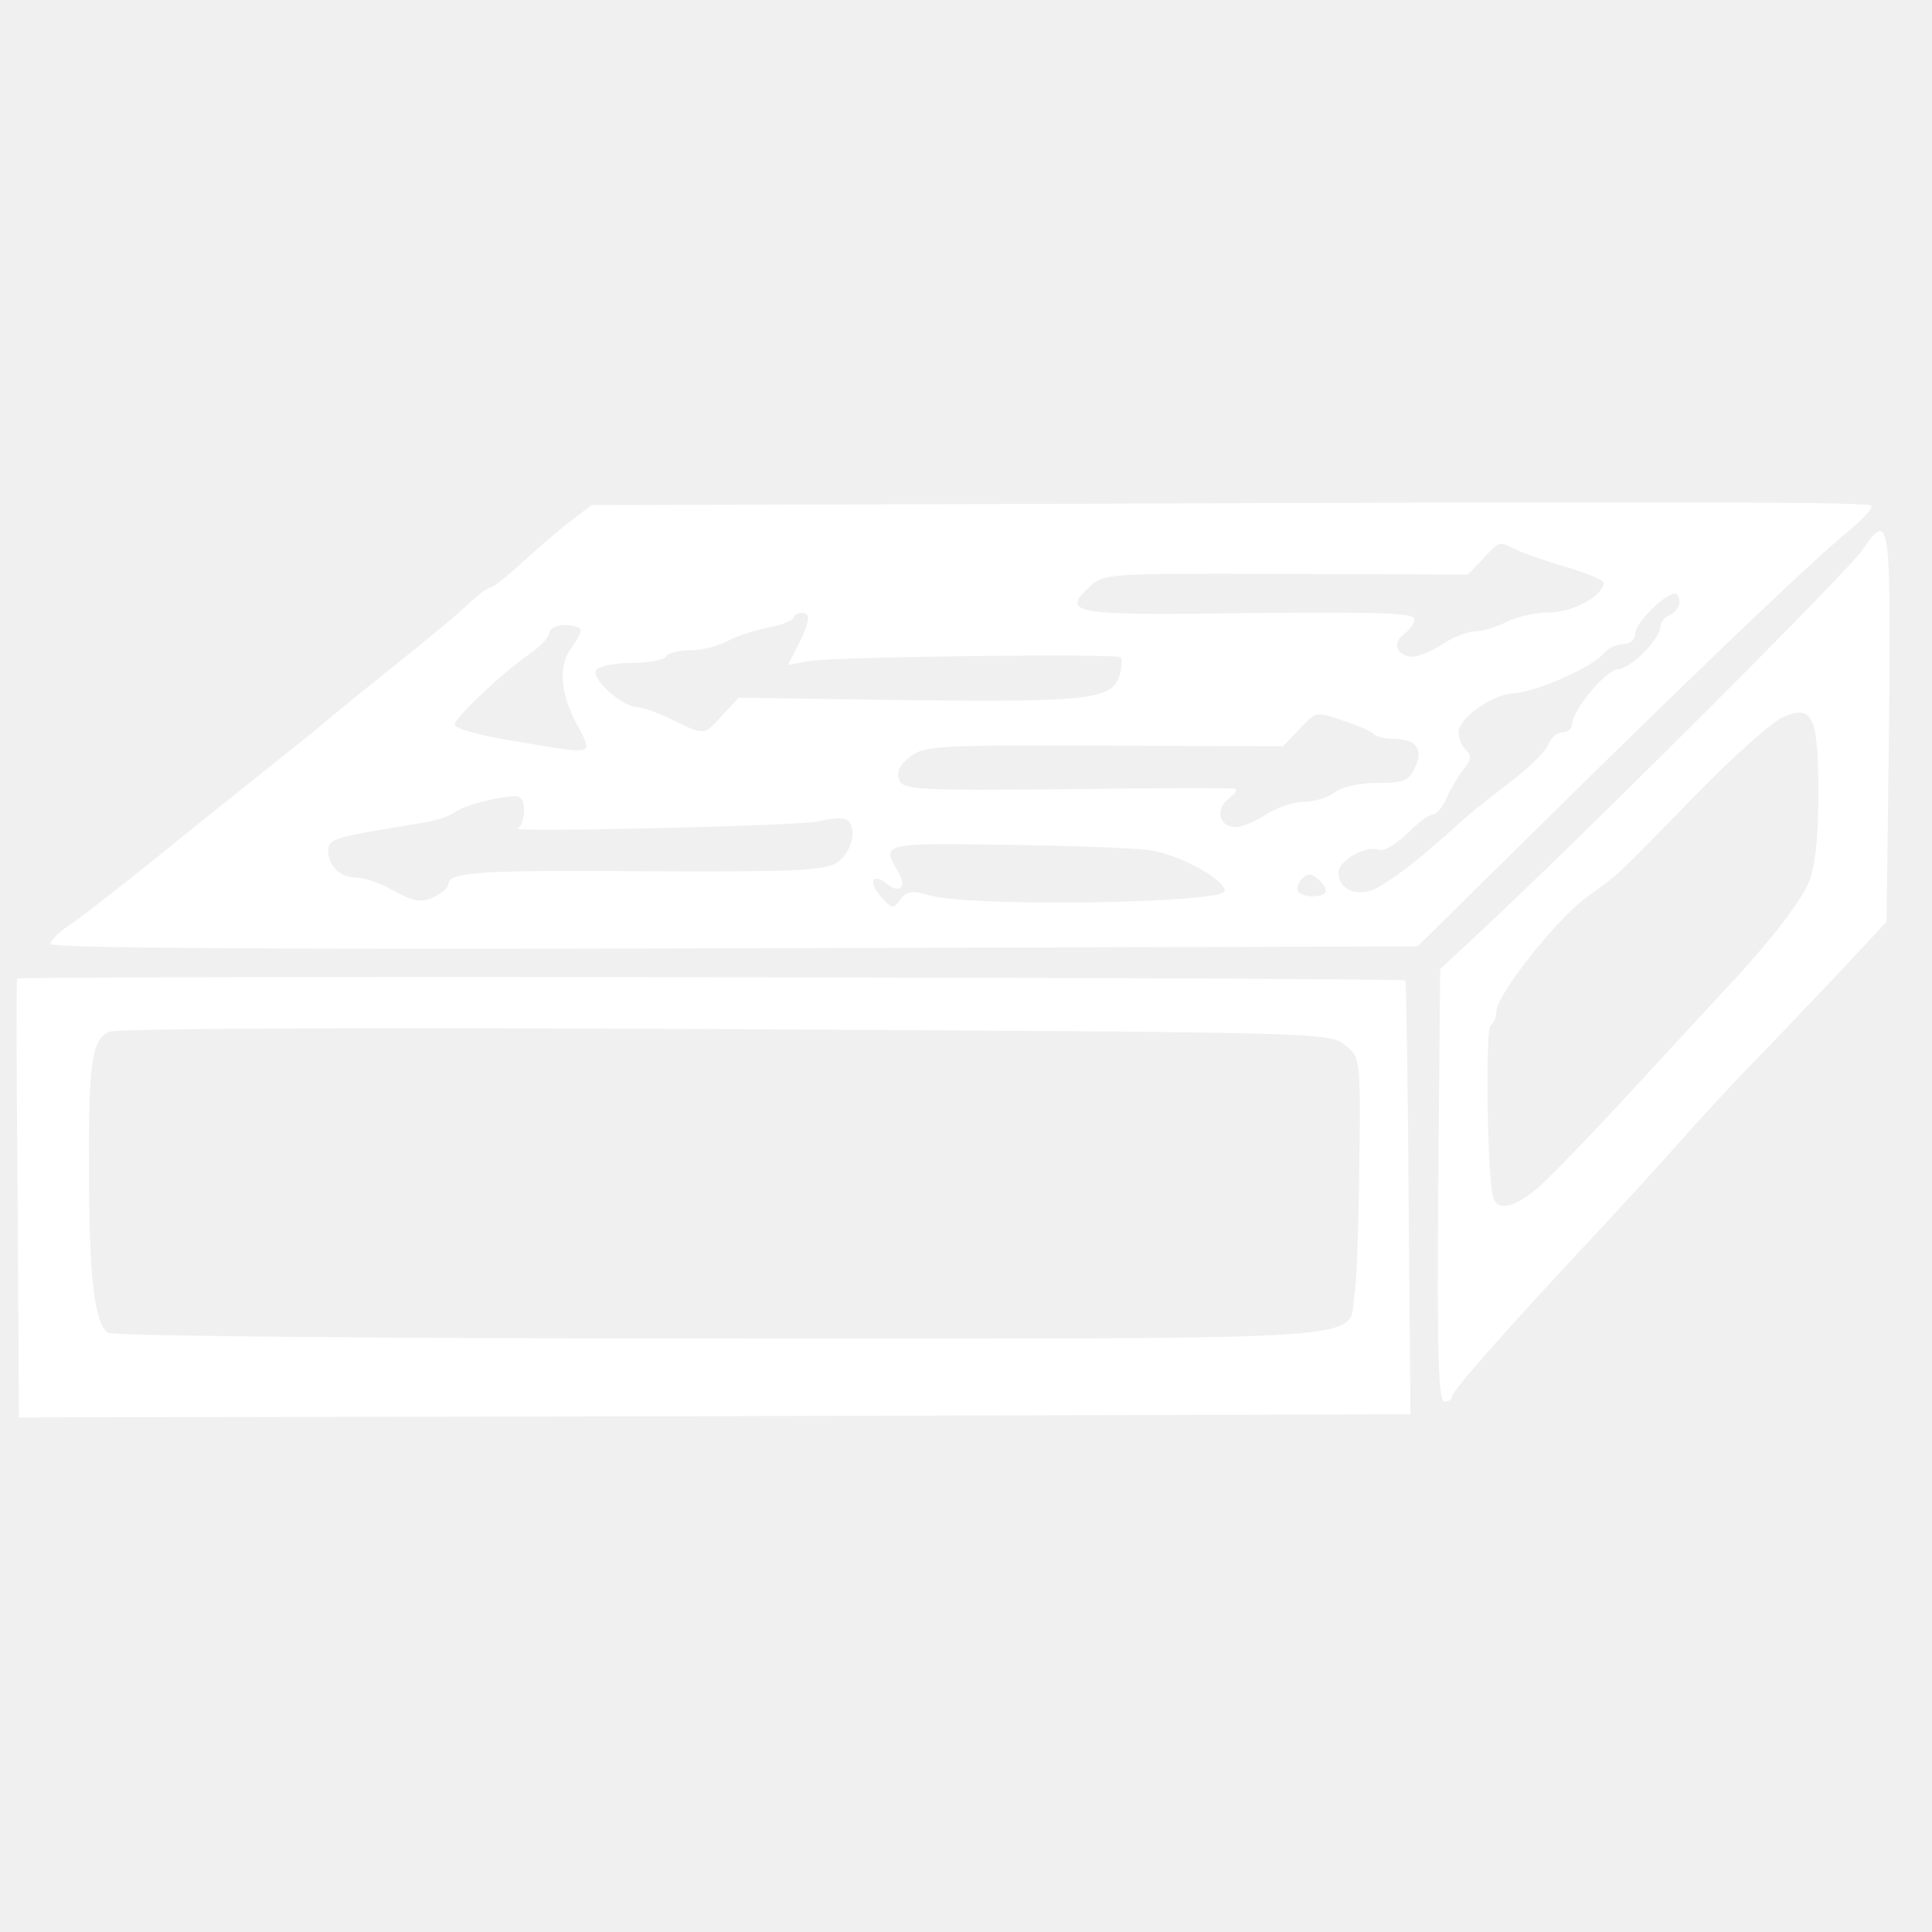
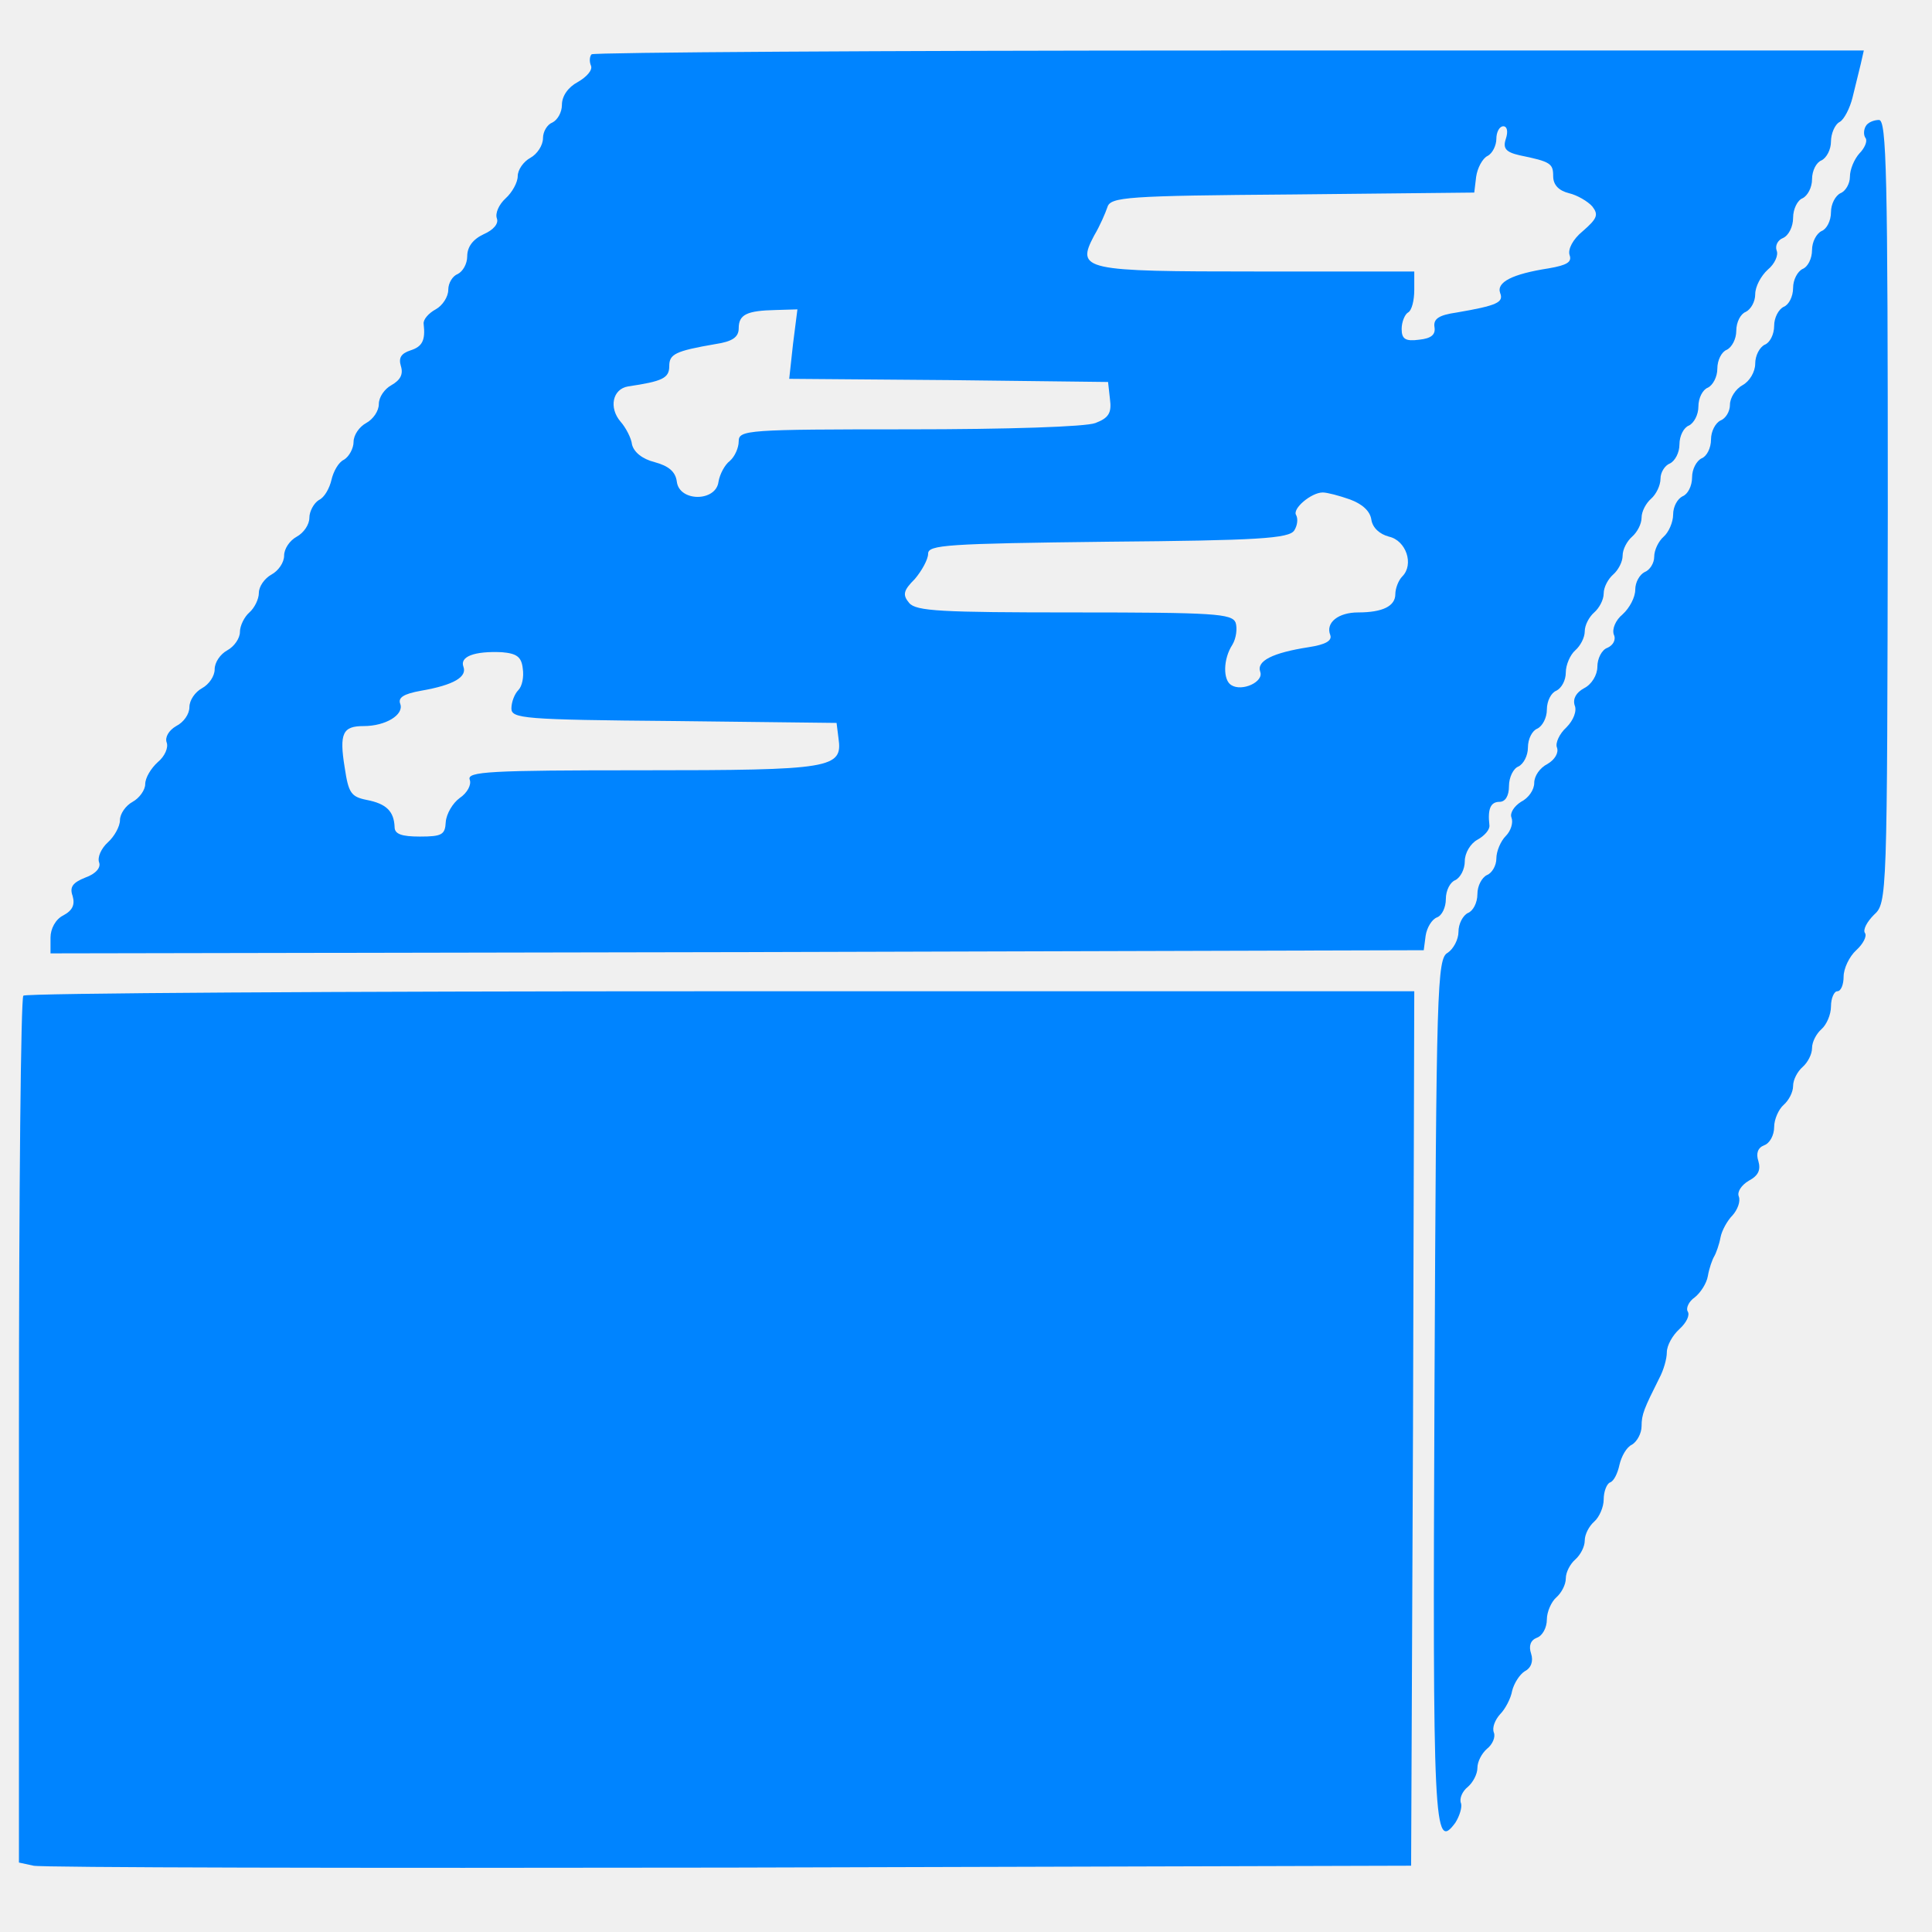
- <svg xmlns="http://www.w3.org/2000/svg" version="1.0" width="306pt" height="306pt" viewBox="0 0 306 306" style="background-color: #0084ff" preserveAspectRatio="xMidYMid meet">
-   <g transform="translate(0,306) scale(0.1,-0.1)" fill="#ffffff" stroke="none">
-     <path d="M1676 2262 l-739 -2 -34 -26 c-19 -14 -53 -44 -76 -65 -23 -21 -45 -39 -49 -39 -4 0 -18 -10 -31 -22 -27 -25 -69 -60 -137 -114 -25 -20 -63 -51 -85 -69 -22 -19 -62 -51 -90 -73 -27 -22 -103 -82 -167 -134 -64 -52 -132 -105 -152 -119 -20 -13 -36 -28 -36 -34 0 -7 365 -9 1082 -7 l1083 3 55 54 c30 30 127 125 215 212 203 199 359 348 413 392 23 19 39 37 36 40 -6 6 -268 7 -1288 3z m722 -71 c9 -5 45 -18 79 -28 35 -10 63 -22 63 -26 0 -20 -47 -46 -85 -47 -22 0 -53 -7 -69 -15 -15 -8 -38 -15 -50 -15 -11 0 -34 -9 -51 -20 -16 -11 -38 -20 -47 -20 -25 0 -34 21 -15 35 10 7 17 18 17 25 0 9 -57 11 -259 9 -279 -4 -301 -1 -257 40 24 23 26 23 313 22 l288 -1 24 25 c26 28 25 28 49 16z m262 -85 c0 -8 -7 -16 -15 -20 -8 -3 -15 -11 -15 -18 0 -20 -48 -68 -68 -68 -18 -1 -72 -65 -72 -87 0 -7 -7 -13 -15 -13 -9 0 -19 -9 -23 -20 -4 -10 -30 -36 -58 -57 -27 -21 -58 -45 -67 -53 -90 -80 -97 -85 -140 -113 -31 -20 -67 -9 -67 21 0 19 44 44 64 36 8 -3 27 9 44 25 17 17 35 31 41 31 6 0 17 12 23 28 7 15 19 35 27 45 11 13 12 20 3 29 -7 7 -12 19 -12 28 0 22 53 60 87 62 34 1 125 41 143 63 7 8 21 15 31 15 11 0 19 7 19 17 0 16 46 62 63 63 4 0 7 -6 7 -14z m-1380 -26 c0 -6 -7 -25 -16 -42 l-16 -31 34 6 c40 7 486 12 493 6 2 -3 2 -14 -1 -26 -11 -41 -43 -45 -332 -42 l-272 4 -26 -28 c-29 -32 -28 -32 -79 -7 -22 11 -47 19 -55 20 -24 0 -74 45 -66 58 4 7 29 12 56 12 27 0 52 5 55 10 3 6 21 10 38 10 18 0 45 7 60 15 15 8 43 17 63 21 19 3 37 10 40 15 7 12 24 11 24 -1z m-360 -18 c0 -5 -7 -17 -15 -28 -20 -27 -18 -68 5 -114 30 -60 43 -57 -117 -30 -40 7 -73 17 -73 22 0 11 73 80 117 111 18 12 33 28 33 35 0 6 11 12 25 12 14 0 25 -4 25 -8z m1212 -145 c21 -7 41 -16 44 -20 4 -4 17 -7 28 -7 38 0 51 -15 38 -44 -10 -23 -18 -26 -60 -26 -27 0 -57 -6 -68 -15 -10 -8 -32 -15 -49 -15 -16 0 -43 -9 -60 -20 -16 -11 -38 -20 -48 -20 -26 0 -33 28 -11 45 11 8 15 15 9 16 -5 1 -126 1 -267 -1 -237 -2 -258 -1 -264 15 -5 12 1 24 17 36 22 18 44 19 308 18 l283 -1 25 26 c28 30 26 30 75 13z m-1302 -141 c0 -13 -5 -26 -10 -28 -22 -7 447 4 475 11 17 4 36 6 43 4 21 -8 14 -51 -12 -69 -21 -13 -63 -15 -303 -14 -266 2 -313 -1 -313 -21 0 -5 -11 -14 -23 -20 -19 -9 -32 -7 -63 10 -21 12 -48 21 -59 21 -26 0 -45 18 -45 42 0 20 5 21 150 45 19 3 41 10 48 15 13 11 64 25 95 27 12 1 17 -6 17 -23z m987 -62 c46 -5 121 -45 123 -65 1 -20 -406 -26 -468 -7 -27 8 -36 7 -46 -7 -11 -15 -13 -15 -30 4 -22 24 -14 40 9 21 21 -17 32 -4 17 20 -27 44 -22 45 165 42 98 -1 201 -5 230 -8z m283 -65 c0 -10 -34 -12 -43 -2 -4 3 -2 12 4 20 9 10 15 10 25 2 8 -6 14 -15 14 -20z" />
-     <path d="M2949 2188 c-21 -32 -439 -449 -593 -593 l-75 -70 -3 -343 c-2 -268 0 -342 10 -342 6 0 12 4 12 8 0 9 81 101 224 254 45 48 106 115 136 149 30 34 78 86 105 114 28 28 89 93 137 143 l86 92 4 310 c3 331 1 342 -43 278z m-69 -385 c0 -70 -5 -115 -15 -140 -14 -34 -72 -107 -140 -178 -16 -18 -75 -81 -130 -141 -55 -60 -120 -128 -144 -151 -43 -43 -78 -55 -86 -30 -9 27 -13 267 -4 273 5 3 9 13 9 22 0 26 96 147 143 181 53 38 43 29 171 160 60 62 123 118 140 125 47 21 56 2 56 -121z" />
-     <path d="M27 1510 c-1 -3 -1 -160 1 -350 l2 -345 1102 2 1102 3 -3 342 c-1 189 -4 344 -5 345 -4 5 -2198 8 -2199 3z m2103 -105 c25 -20 25 -20 23 -190 -1 -93 -4 -187 -8 -207 -10 -73 59 -68 -1005 -68 -534 0 -961 4 -969 9 -21 13 -30 89 -30 251 -1 178 4 213 32 226 14 5 388 7 977 4 937 -5 956 -5 980 -25z" />
+ <svg xmlns="http://www.w3.org/2000/svg" version="1.0" width="306pt" height="306pt" viewBox="0 0 306 306" style="background-color: #ffffff" preserveAspectRatio="xMidYMid meet">
+   <g transform="translate(0,306) scale(0.1,-0.1)" fill="#0084ff" stroke="none">
+     <path d="M937 2974 c-3 -3 -4 -11 -1 -18 3 -7 -7 -18 -21 -26 -15 -8 -25 -22 -25 -36 0 -12 -7 -24 -15 -28 -8 -3 -15 -14 -15 -25 0 -11 -9 -25 -20 -31 -11 -6 -20 -19 -20 -29 0 -10 -9 -26 -19 -35 -11 -10 -17 -24 -14 -32 3 -8 -5 -18 -21 -25 -17 -8 -26 -20 -26 -35 0 -12 -7 -24 -15 -28 -8 -3 -15 -14 -15 -25 0 -11 -9 -25 -20 -31 -11 -6 -20 -16 -19 -23 3 -26 -2 -36 -21 -42 -15 -5 -19 -12 -15 -25 4 -13 -1 -22 -15 -30 -11 -6 -20 -19 -20 -30 0 -11 -9 -24 -20 -30 -11 -6 -20 -19 -20 -30 0 -10 -7 -23 -15 -28 -9 -4 -17 -19 -20 -32 -3 -13 -11 -28 -20 -32 -8 -5 -15 -18 -15 -28 0 -11 -9 -24 -20 -30 -11 -6 -20 -19 -20 -30 0 -11 -9 -24 -20 -30 -11 -6 -20 -19 -20 -29 0 -10 -7 -24 -15 -31 -8 -7 -15 -21 -15 -31 0 -10 -9 -23 -20 -29 -11 -6 -20 -19 -20 -30 0 -11 -9 -24 -20 -30 -11 -6 -20 -19 -20 -30 0 -11 -9 -24 -21 -30 -12 -7 -18 -18 -15 -26 3 -8 -3 -22 -14 -31 -11 -10 -20 -25 -20 -35 0 -9 -9 -22 -20 -28 -11 -6 -20 -19 -20 -29 0 -10 -9 -26 -19 -35 -11 -10 -17 -24 -14 -32 3 -8 -5 -18 -22 -24 -20 -8 -25 -15 -20 -29 4 -14 0 -23 -15 -31 -12 -6 -20 -21 -20 -35 l0 -25 1088 2 1087 3 3 23 c2 13 10 26 18 29 8 3 14 16 14 29 0 14 7 27 15 30 8 4 15 17 15 30 0 13 9 28 20 34 11 6 20 16 19 23 -3 26 2 37 16 37 9 0 15 9 15 25 0 14 7 28 15 31 8 4 15 17 15 30 0 14 7 27 15 30 8 4 15 17 15 30 0 14 7 27 15 30 8 4 15 16 15 29 0 12 7 28 15 35 8 7 15 20 15 30 0 10 7 23 15 30 8 7 15 20 15 30 0 10 7 23 15 30 8 7 15 20 15 30 0 10 7 23 15 30 8 7 15 20 15 30 0 10 7 23 15 30 8 7 15 21 15 32 0 10 7 21 15 24 8 4 15 17 15 30 0 14 7 27 15 30 8 4 15 17 15 30 0 14 7 27 15 30 8 4 15 17 15 30 0 14 7 27 15 30 8 4 15 17 15 30 0 14 7 27 15 30 8 4 15 16 15 28 0 12 9 29 20 39 11 9 17 23 14 30 -3 8 2 17 10 20 9 4 16 18 16 32 0 14 7 28 15 31 8 4 15 17 15 30 0 14 7 27 15 30 8 4 15 17 15 30 0 12 6 27 14 31 7 4 16 22 20 38 4 17 10 40 13 53 l5 22 -1004 0 c-553 0 -1007 -3 -1011 -6z m1448 -134 c-5 -15 0 -21 22 -26 49 -10 53 -13 53 -33 0 -14 9 -23 25 -27 13 -3 30 -13 37 -21 10 -13 8 -19 -15 -39 -16 -13 -24 -29 -21 -38 4 -11 -4 -16 -33 -21 -58 -9 -83 -22 -77 -39 6 -15 -5 -20 -69 -31 -28 -4 -37 -10 -35 -23 2 -12 -5 -18 -24 -20 -22 -3 -28 1 -28 17 0 11 5 23 10 26 6 3 10 19 10 36 l0 29 -249 0 c-276 0 -287 2 -258 57 9 15 18 36 21 45 5 16 30 18 293 20 l288 3 3 25 c2 14 10 29 18 33 8 4 14 17 14 27 0 11 5 20 11 20 6 0 8 -8 4 -20z m-1129 -325 l-6 -55 252 -2 253 -3 3 -27 c3 -22 -2 -30 -23 -38 -15 -6 -140 -10 -296 -10 -256 0 -269 -1 -269 -19 0 -10 -6 -24 -14 -31 -8 -6 -16 -21 -18 -33 -4 -32 -62 -32 -66 0 -2 16 -13 25 -35 31 -20 5 -33 16 -36 28 -1 10 -10 27 -18 36 -19 22 -13 52 12 56 54 8 65 13 65 32 0 19 9 24 73 35 27 4 37 11 37 25 0 22 13 28 59 29 l34 1 -7 -55z m882 -246 c19 -7 32 -18 34 -32 2 -13 13 -23 28 -27 27 -6 40 -44 21 -63 -6 -6 -11 -19 -11 -28 0 -19 -20 -29 -59 -29 -31 0 -52 -16 -44 -36 3 -9 -8 -15 -34 -19 -58 -9 -83 -22 -77 -39 6 -16 -29 -32 -46 -21 -13 8 -13 41 2 64 6 10 8 26 5 35 -6 14 -34 16 -255 16 -212 0 -251 2 -262 15 -11 13 -9 20 9 38 11 13 21 31 21 40 0 14 29 16 285 19 237 2 287 5 295 18 5 8 6 18 3 24 -7 10 24 36 42 36 7 0 26 -5 43 -11z m-1310 -268 c2 -13 -1 -28 -7 -34 -6 -6 -11 -19 -11 -29 0 -16 18 -18 258 -20 l257 -3 3 -24 c7 -48 -10 -51 -311 -51 -242 0 -278 -2 -273 -15 3 -8 -4 -21 -16 -29 -11 -8 -21 -25 -22 -38 -1 -20 -6 -23 -41 -23 -29 0 -40 4 -40 15 -1 25 -13 37 -44 43 -25 5 -29 11 -35 51 -9 55 -3 66 30 66 35 0 64 18 58 35 -4 10 5 16 33 21 52 9 73 22 67 38 -6 16 17 25 61 23 23 -2 31 -7 33 -26z" />
+     <path d="M2955 2860 c-3 -5 -4 -14 0 -19 3 -5 -2 -16 -10 -24 -8 -9 -15 -25 -15 -37 0 -11 -7 -23 -15 -26 -8 -4 -15 -17 -15 -30 0 -14 -7 -27 -15 -30 -8 -4 -15 -17 -15 -30 0 -14 -7 -27 -15 -30 -8 -4 -15 -17 -15 -30 0 -14 -7 -27 -15 -30 -8 -4 -15 -17 -15 -30 0 -14 -7 -27 -15 -30 -8 -4 -15 -17 -15 -30 0 -13 -9 -28 -20 -34 -11 -6 -20 -20 -20 -31 0 -11 -7 -22 -15 -25 -8 -4 -15 -17 -15 -30 0 -14 -7 -27 -15 -30 -8 -4 -15 -17 -15 -30 0 -14 -7 -27 -15 -30 -8 -4 -15 -16 -15 -29 0 -12 -7 -28 -15 -35 -8 -7 -15 -21 -15 -32 0 -10 -7 -21 -15 -24 -8 -4 -15 -16 -15 -28 0 -12 -9 -29 -20 -39 -11 -9 -17 -23 -14 -32 4 -8 -1 -17 -10 -21 -9 -3 -16 -17 -16 -30 0 -13 -9 -28 -21 -34 -13 -7 -18 -17 -15 -27 4 -9 -2 -24 -13 -35 -11 -10 -18 -25 -15 -32 3 -8 -3 -19 -15 -26 -12 -6 -21 -19 -21 -30 0 -11 -9 -24 -21 -30 -11 -7 -18 -18 -15 -25 3 -8 -1 -21 -9 -29 -8 -8 -15 -24 -15 -36 0 -11 -7 -23 -15 -26 -8 -4 -15 -17 -15 -30 0 -14 -7 -27 -15 -30 -8 -4 -15 -17 -15 -30 0 -12 -8 -27 -17 -33 -17 -9 -18 -54 -21 -692 -3 -695 -1 -732 33 -686 7 11 11 25 9 31 -3 7 2 19 11 26 8 7 15 20 15 30 0 10 7 23 15 30 9 7 14 19 11 26 -3 8 2 20 10 29 8 8 17 25 19 37 3 12 12 26 20 31 10 5 14 16 10 28 -4 12 -1 21 9 25 9 3 16 16 16 29 0 12 7 28 15 35 8 7 15 20 15 30 0 10 7 23 15 30 8 7 15 20 15 30 0 10 7 23 15 30 8 7 15 23 15 35 0 13 5 25 10 27 6 2 12 14 15 28 3 13 11 28 20 32 8 5 15 18 15 29 0 19 4 28 28 76 7 13 12 31 12 41 0 11 9 27 20 37 11 10 17 22 13 28 -3 5 2 16 11 22 9 7 19 22 21 34 2 12 7 26 10 31 3 5 8 19 10 30 2 11 11 27 19 35 8 9 13 22 10 30 -3 7 4 18 16 25 15 8 19 17 15 31 -4 12 -1 21 9 25 9 3 16 16 16 29 0 12 7 28 15 35 8 7 15 20 15 30 0 10 7 23 15 30 8 7 15 20 15 30 0 10 7 23 15 30 8 7 15 23 15 36 0 13 5 24 10 24 6 0 10 11 10 23 0 13 9 32 20 42 11 10 17 22 14 27 -4 5 3 18 14 29 21 19 21 26 22 639 0 538 -2 620 -14 620 -8 0 -18 -4 -21 -10z" />
+     <path d="M37 1483 c-4 -3 -7 -314 -7 -689 l0 -684 23 -5 c12 -3 508 -4 1102 -3 l1080 3 3 693 2 692 -1098 0 c-604 0 -1102 -3 -1105 -7z" />
  </g>
</svg>
